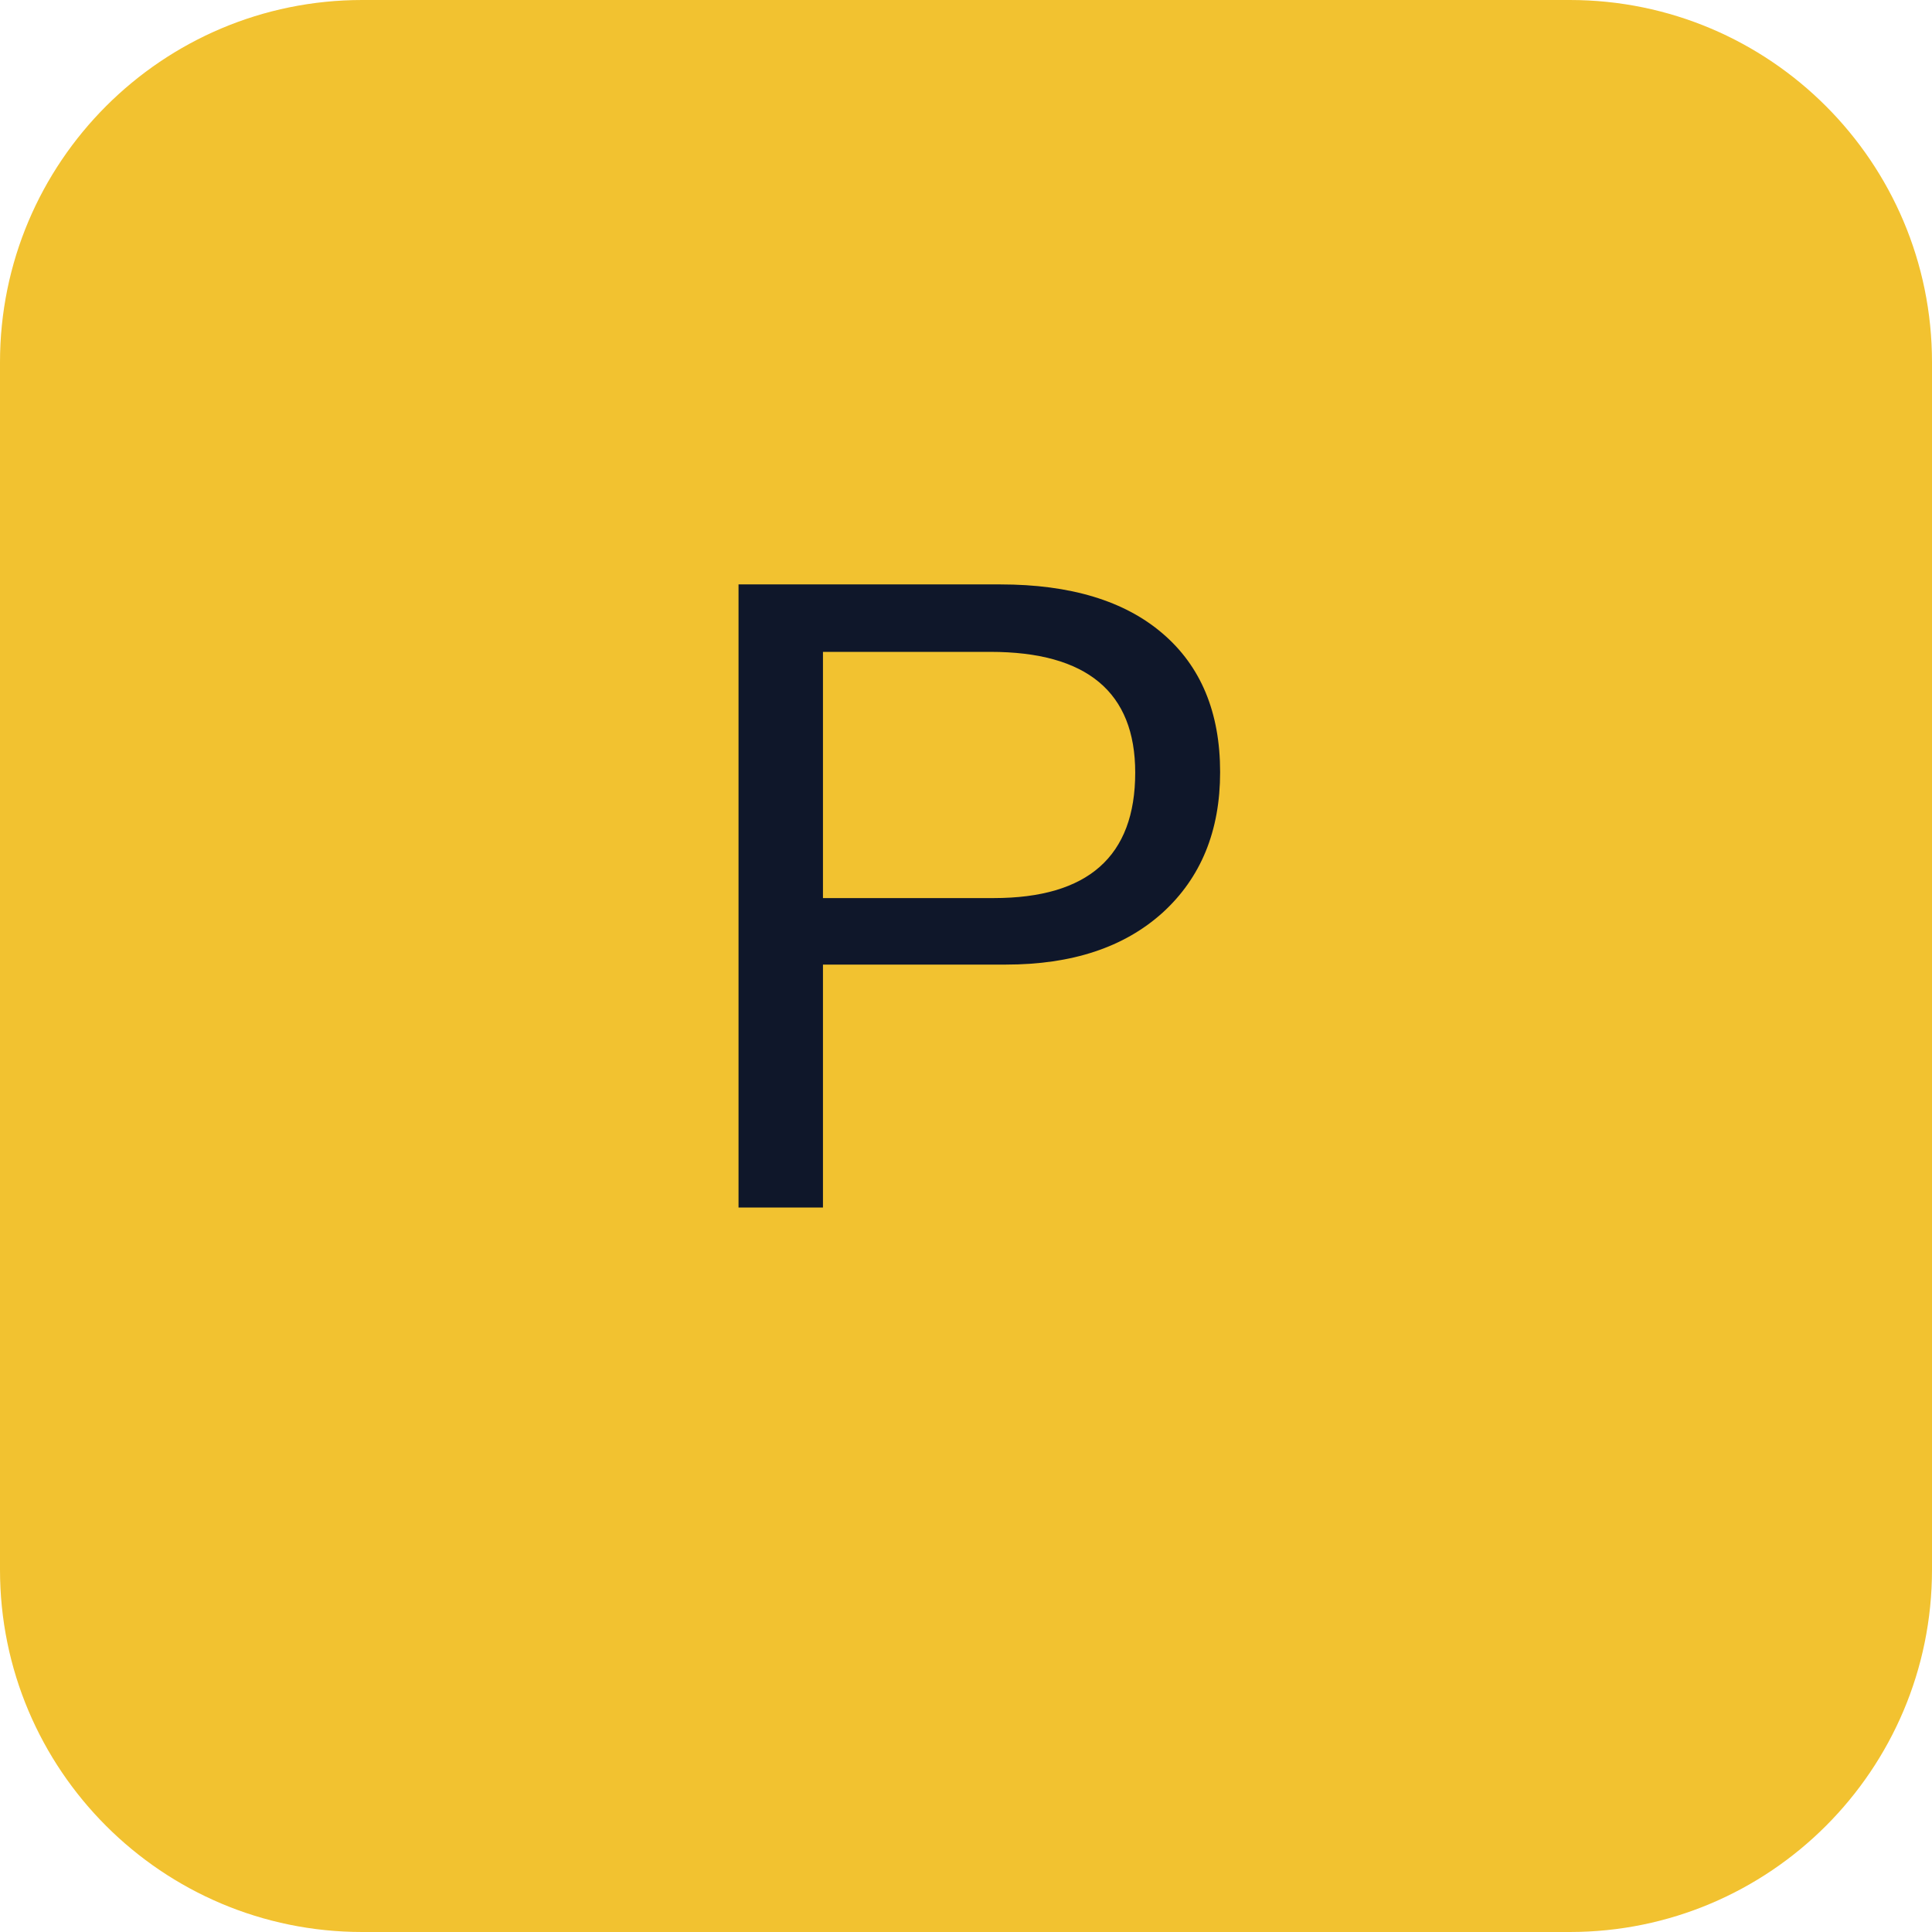
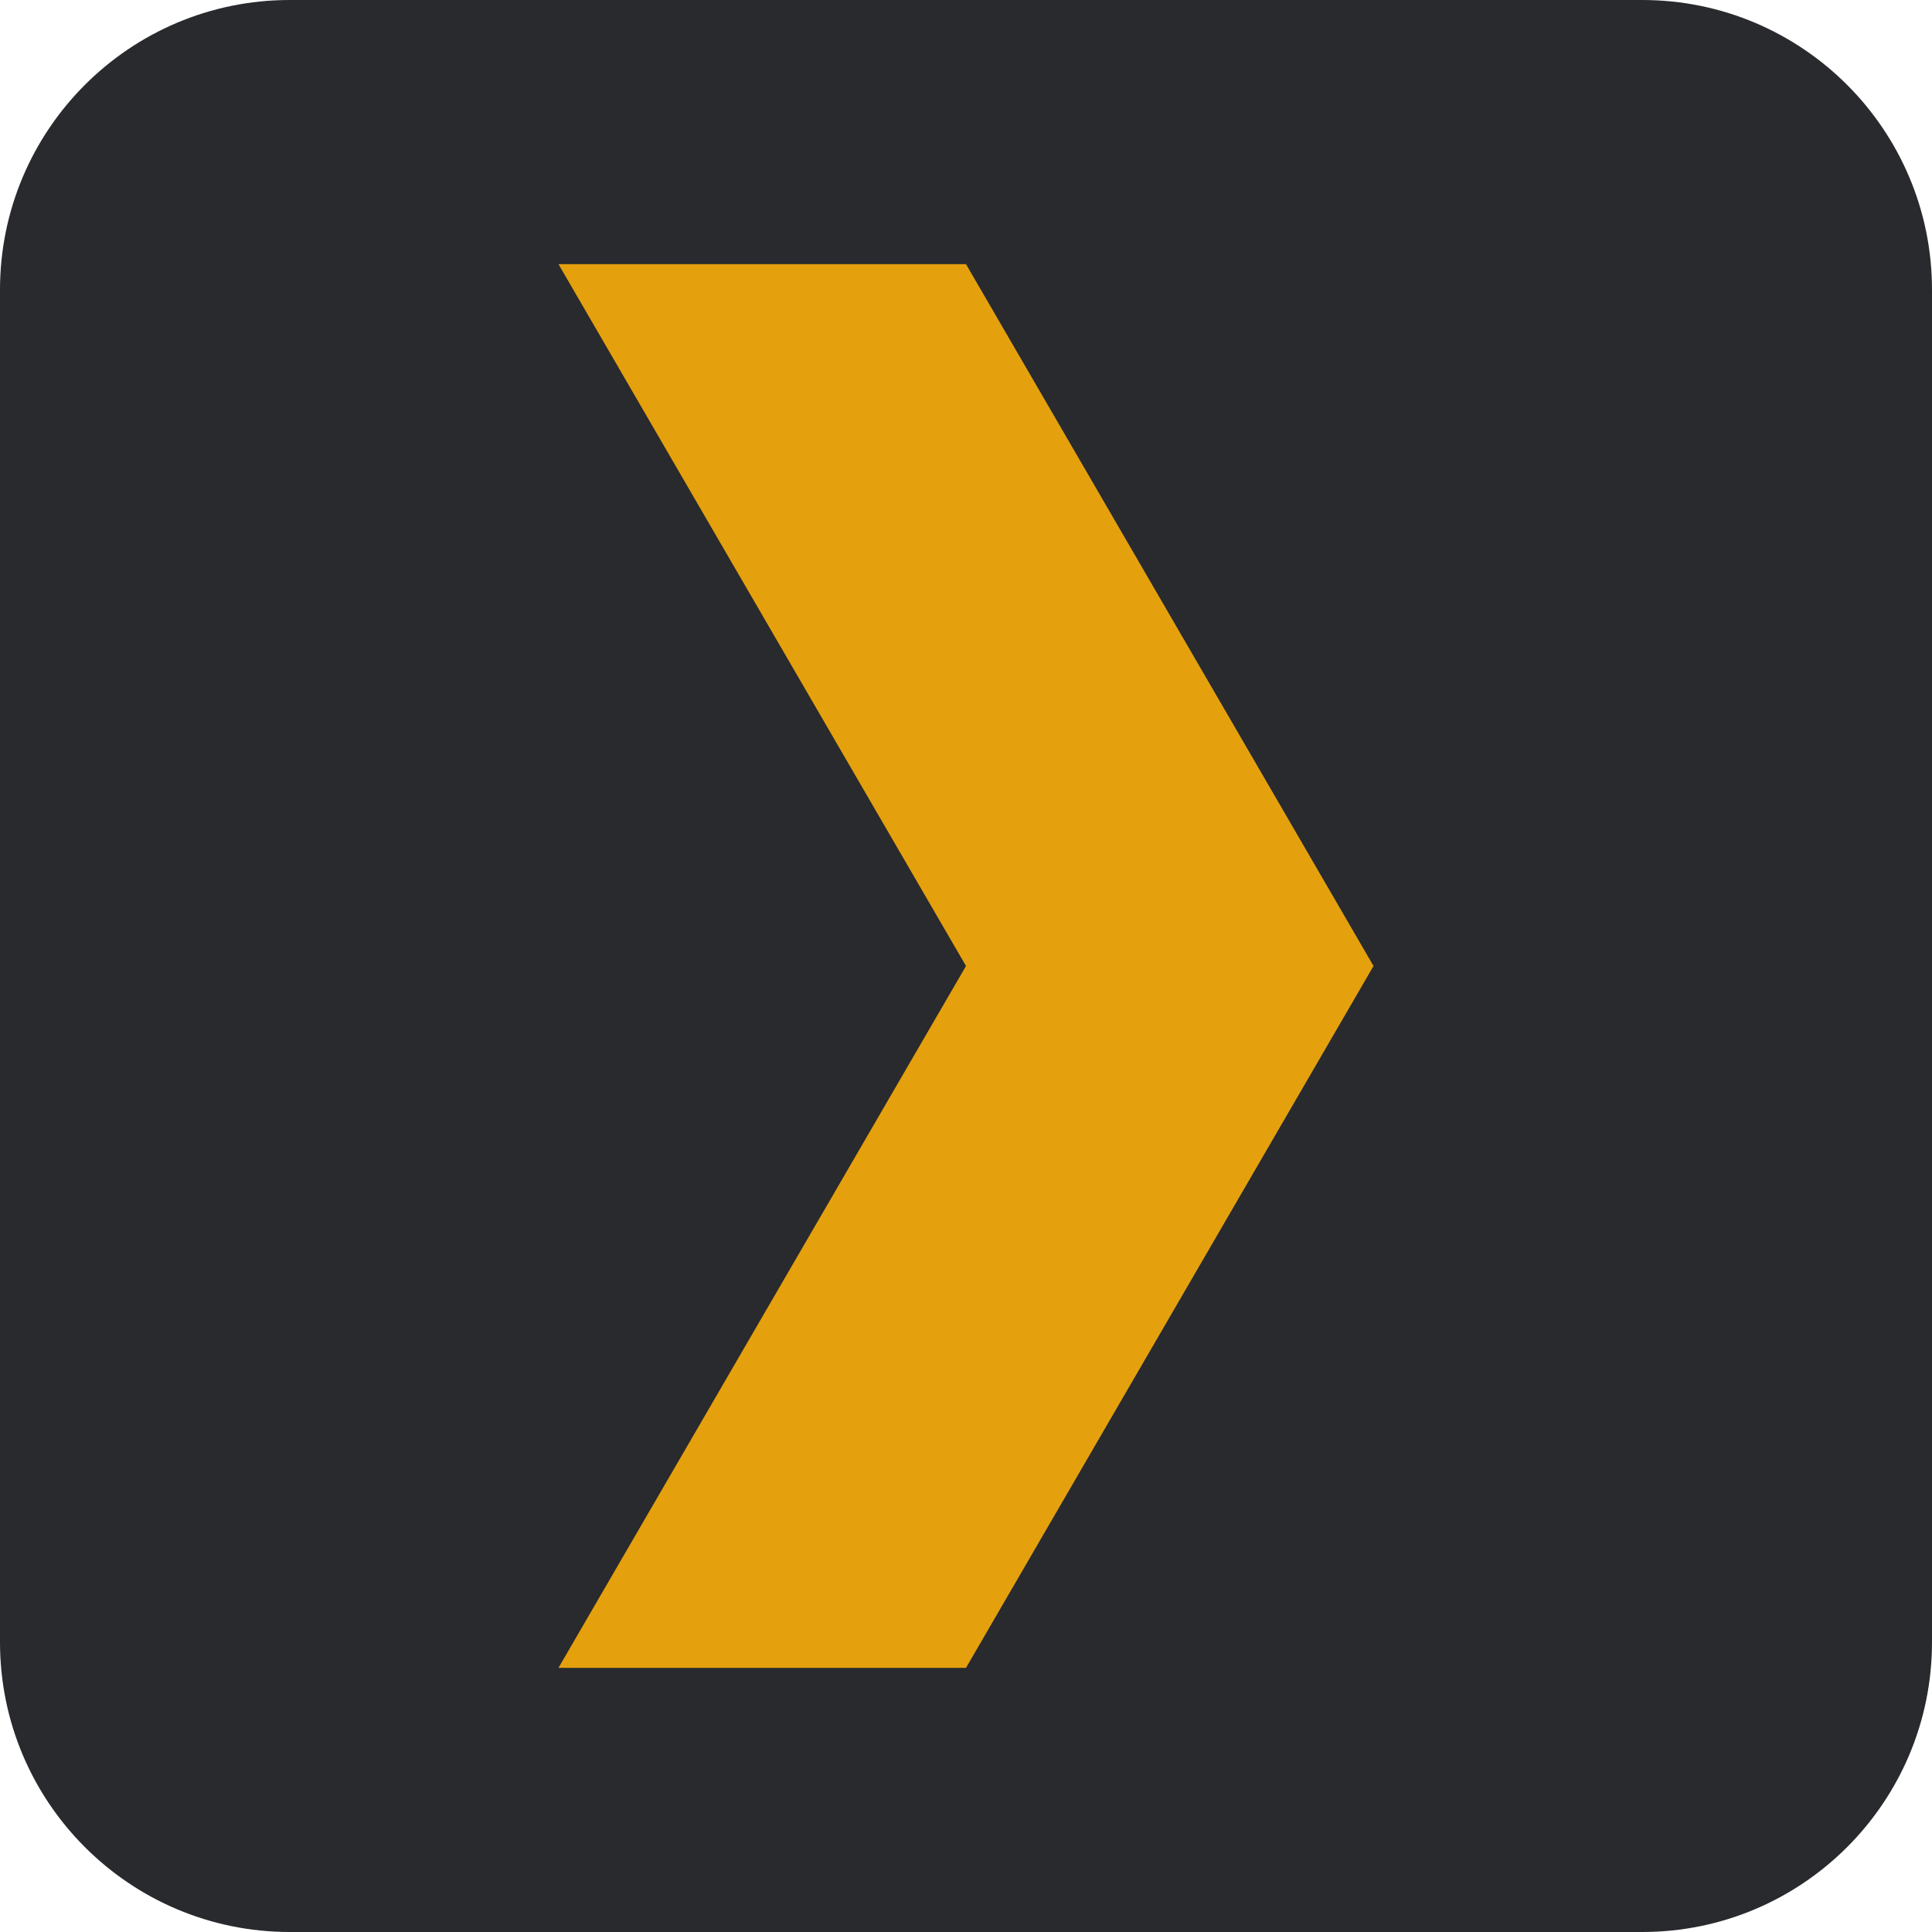
- <svg xmlns="http://www.w3.org/2000/svg" viewBox="0 0 64 64" role="img" aria-label="Plex">
-   <rect width="64" height="64" rx="12" fill="#f2c230" />
-   <text x="32" y="40" text-anchor="middle" font-size="30" font-family="Arial, sans-serif" fill="#0f172a">P</text>
+ <svg xmlns="http://www.w3.org/2000/svg" viewBox="0 0 512 512">
+   <rect width="512" height="512" fill="#282a2d" rx="15%" />
+   <path fill="#e5a00d" d="M256 70H148l108 186-108 186h108l108-186z" />
</svg>
